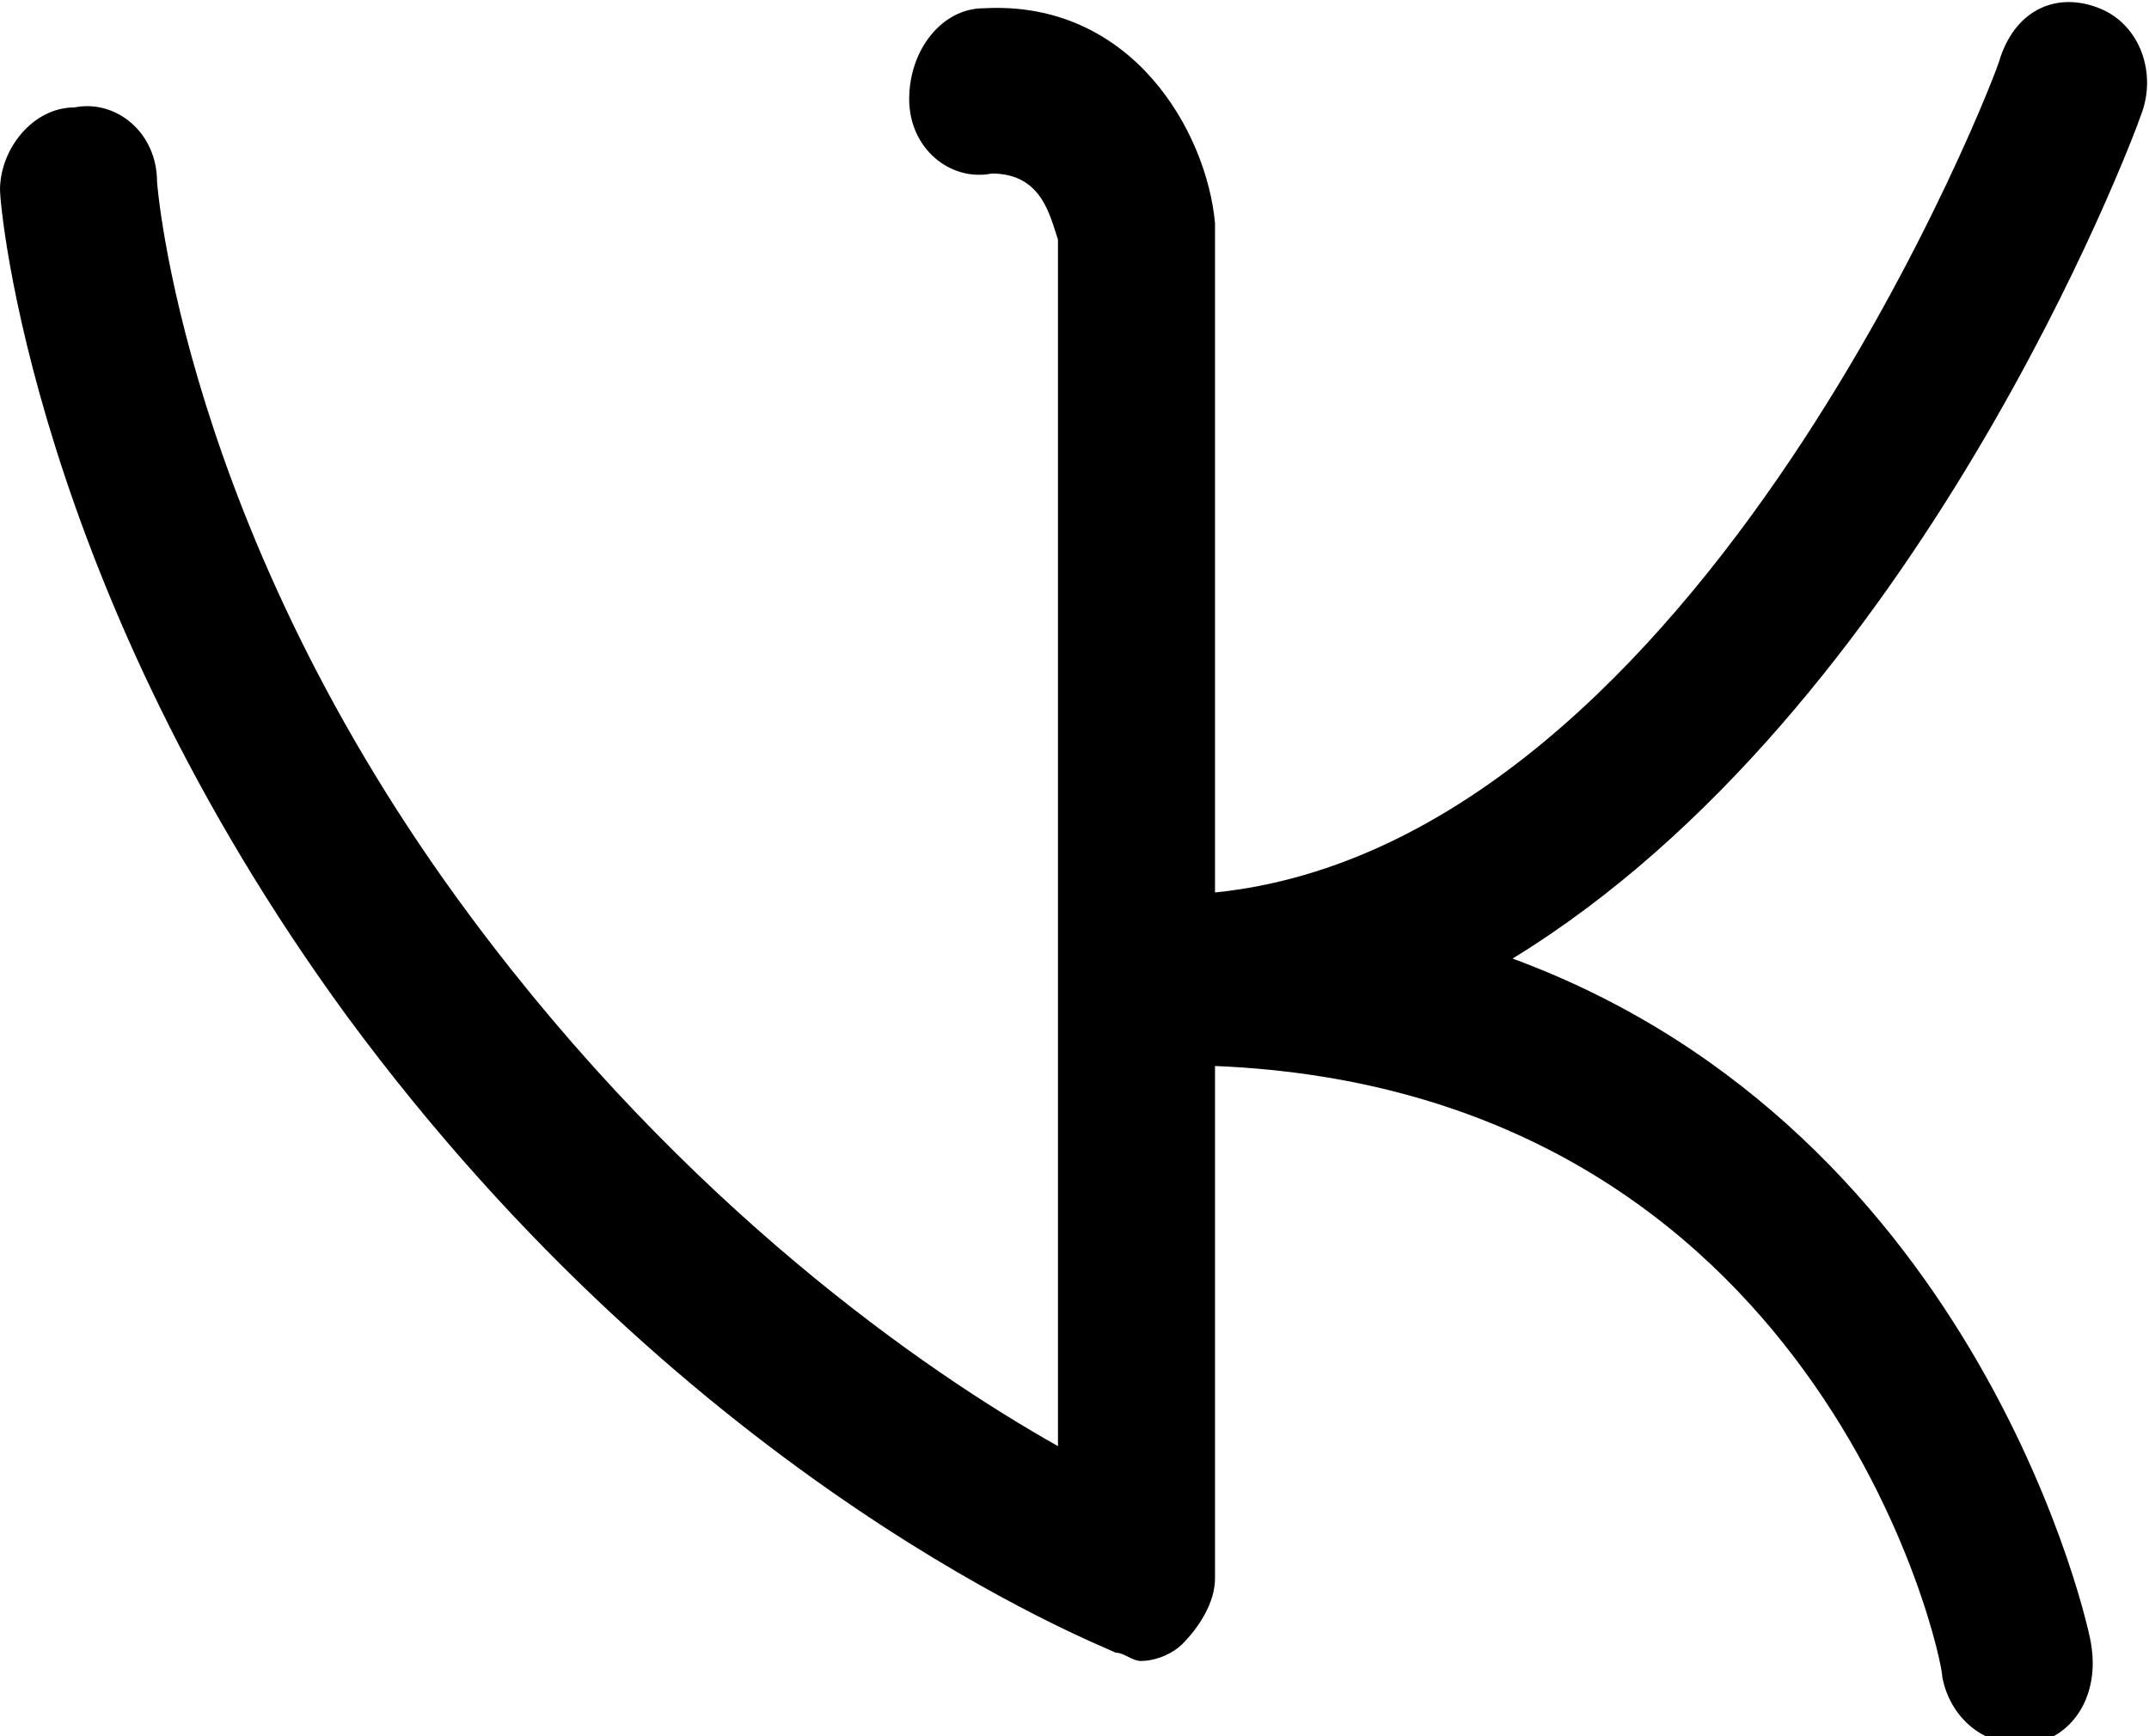
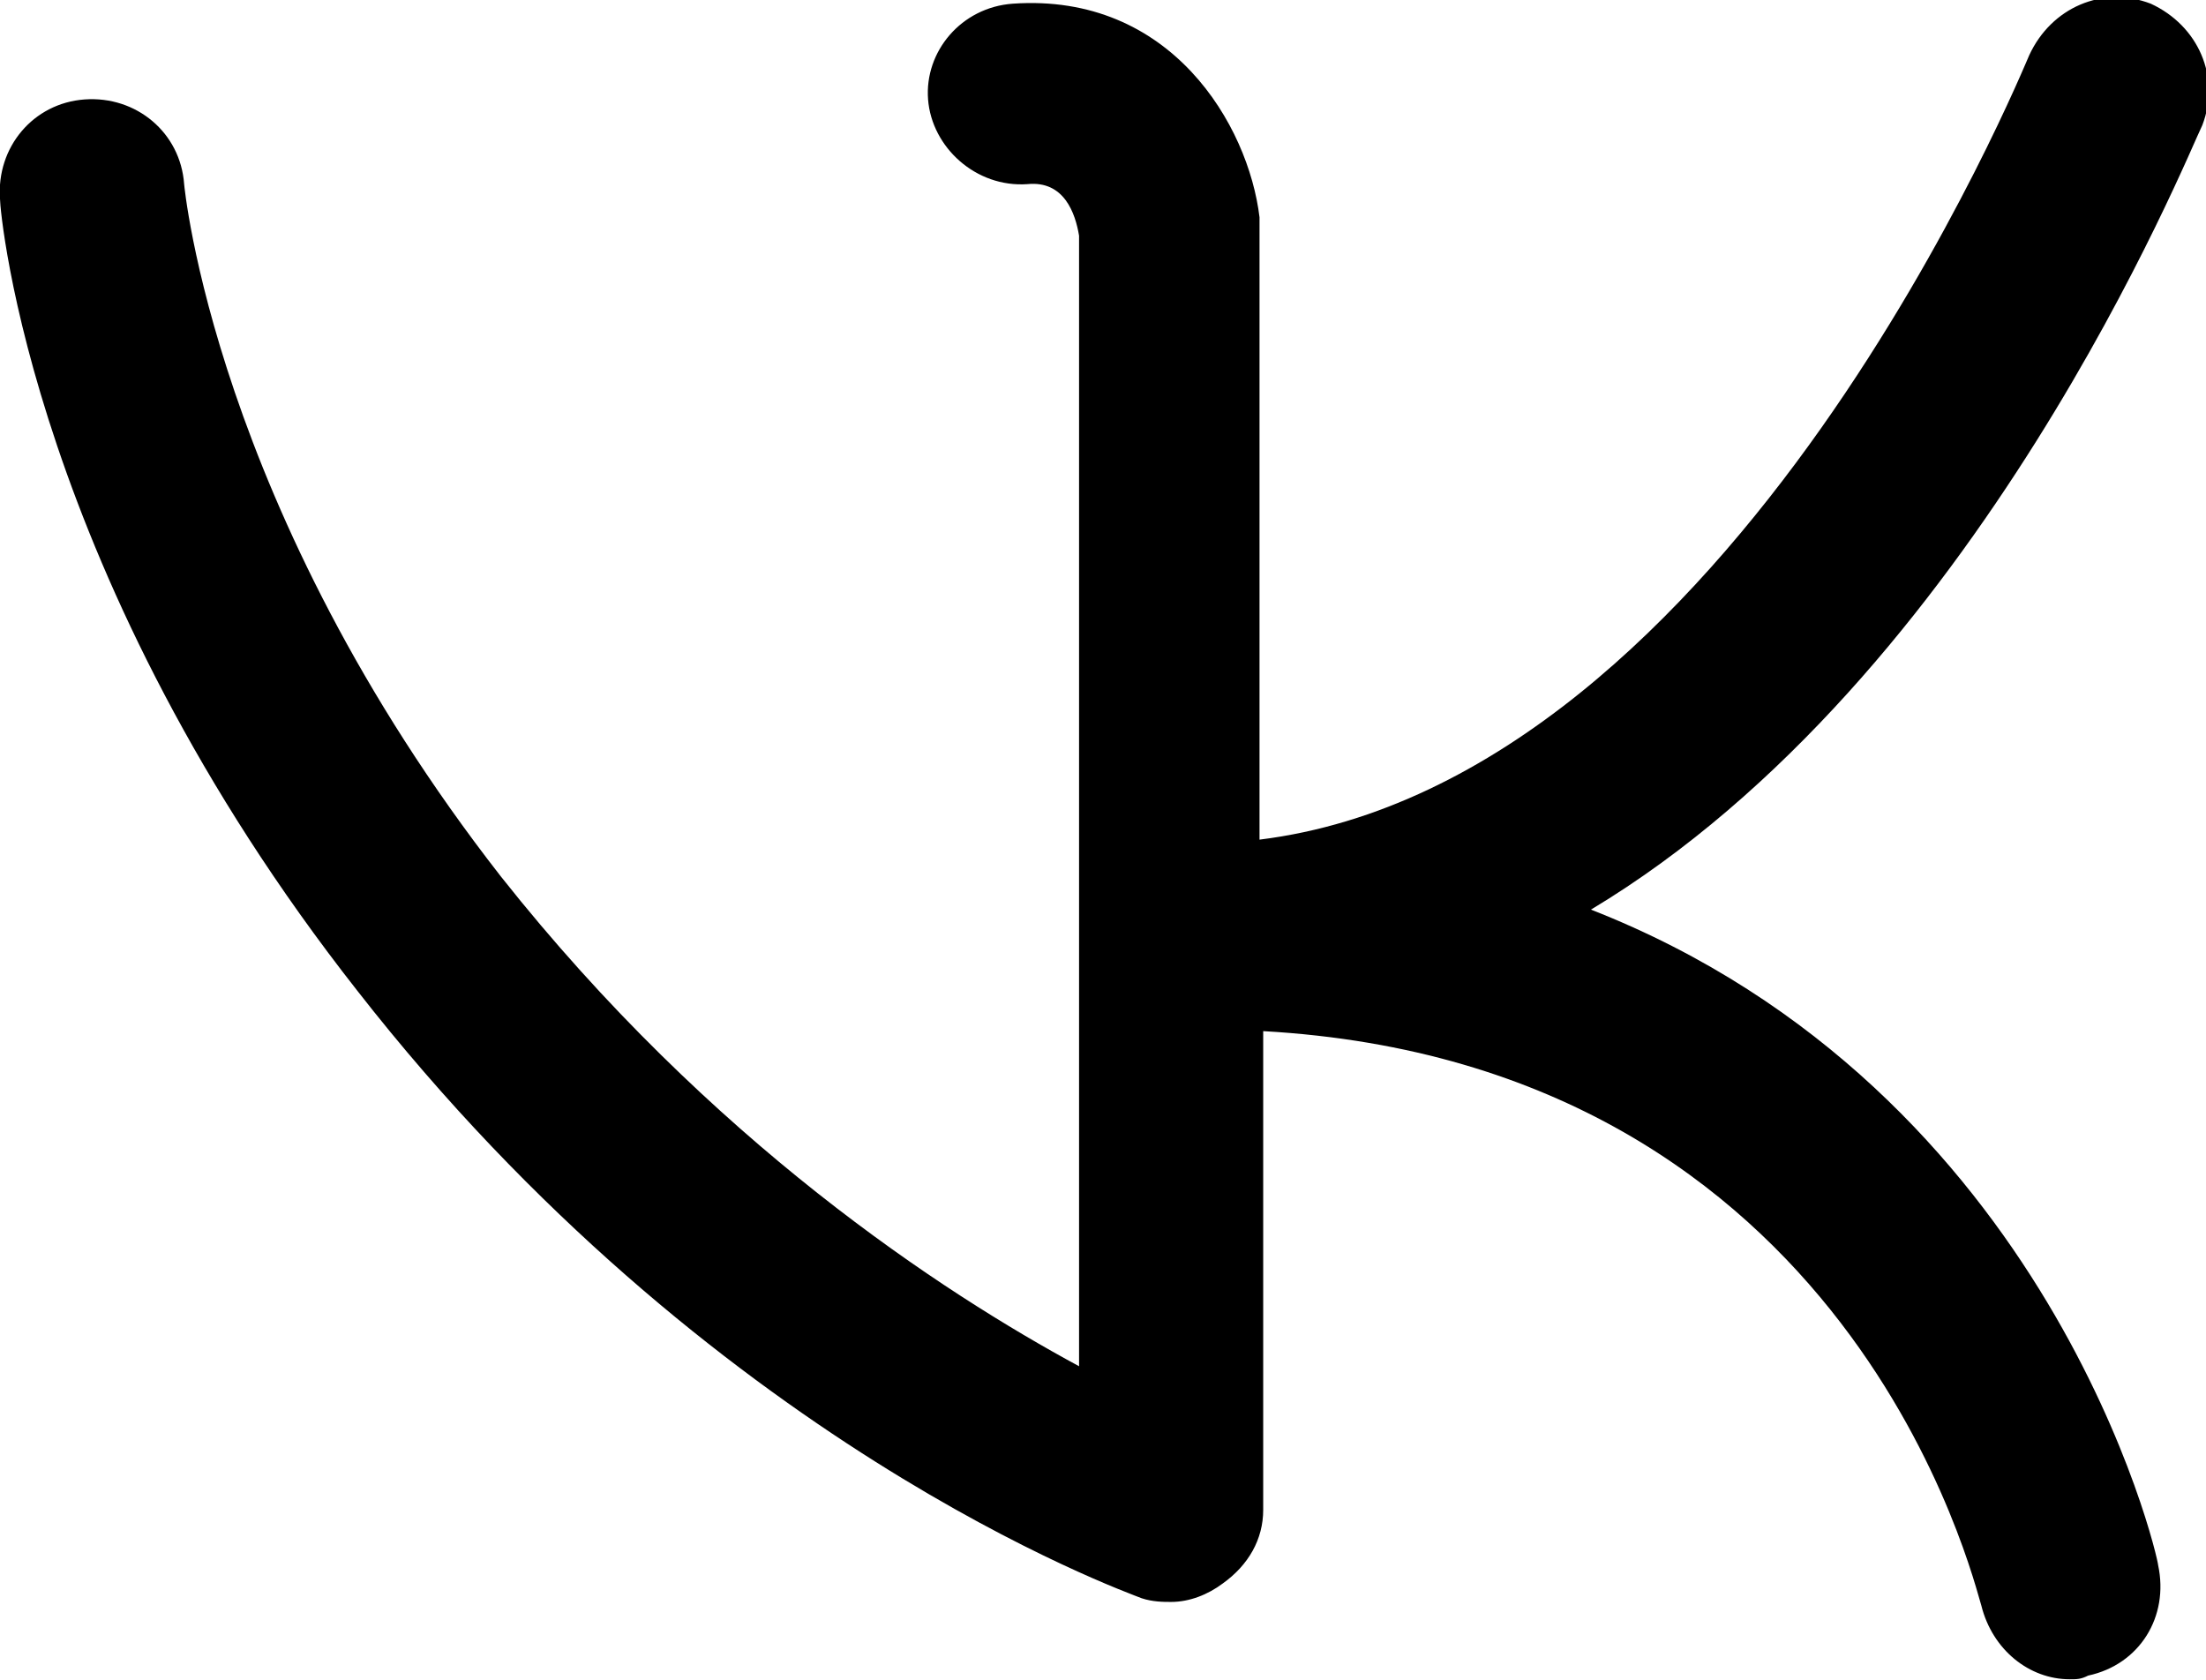
- <svg xmlns="http://www.w3.org/2000/svg" viewBox="0 0 26 21">
-   <path d="M25.9 1.4c.2-.5 0-1.1-.5-1.3-.5-.2-1 0-1.2.6 0 .1-3.6 9.5-9.5 10.1v-8-.1c-.1-1.1-1-2.7-2.8-2.6-.5 0-.9.5-.9 1.1 0 .6.5 1 1 .9.6 0 .7.5.8.8v14.6c-1.6-.9-4.5-2.9-7.1-6.4-3.5-4.7-3.8-8.9-3.8-8.9 0-.6-.5-1-1-.9-.5 0-.9.5-.9 1 0 .2.4 4.8 4.2 10 4.2 5.7 9.1 7.6 9.3 7.7.1 0 .2.1.3.1.2 0 .4-.1.5-.2.2-.2.4-.5.4-.8v-6.2c7.3.3 8.8 7.1 8.8 7.4.1.5.5.8.9.8h.2c.5-.1.8-.6.7-1.2 0-.1-1.3-6.2-7-8.3 4.9-3 7.5-9.9 7.6-10.2z" />
+ <svg xmlns="http://www.w3.org/2000/svg" viewBox="0 0 59.9 45.6">
+   <path d="M59.8 3.4c.5-1.3-.1-2.7-1.4-3.3-1.3-.5-2.7.1-3.3 1.4-.1.2-8 19.7-20.9 21.3V6.2v-.3c-.3-2.5-2.4-6.1-6.7-5.8-1.4.1-2.4 1.3-2.3 2.6.1 1.3 1.3 2.4 2.7 2.3 1-.1 1.3.8 1.4 1.4v30.7c-3.7-2-10-6.1-15.7-13.3C5.8 13.8 5 5 5 5c-.1-1.4-1.3-2.4-2.7-2.3C.9 2.8-.1 4 0 5.4c0 .4.9 10.3 9.7 21.5C19.3 39.2 30.5 43.2 31 43.4c.3.1.6.1.8.1.5 0 1-.2 1.4-.5.7-.5 1.1-1.2 1.1-2V28c16 .9 19.3 15 19.5 15.6.3 1.2 1.3 2 2.4 2 .2 0 .3 0 .5-.1 1.4-.3 2.2-1.6 1.9-3 0-.2-2.9-12.9-15.4-17.8C53.7 18.4 59.4 4.2 59.8 3.4z" />
</svg>
